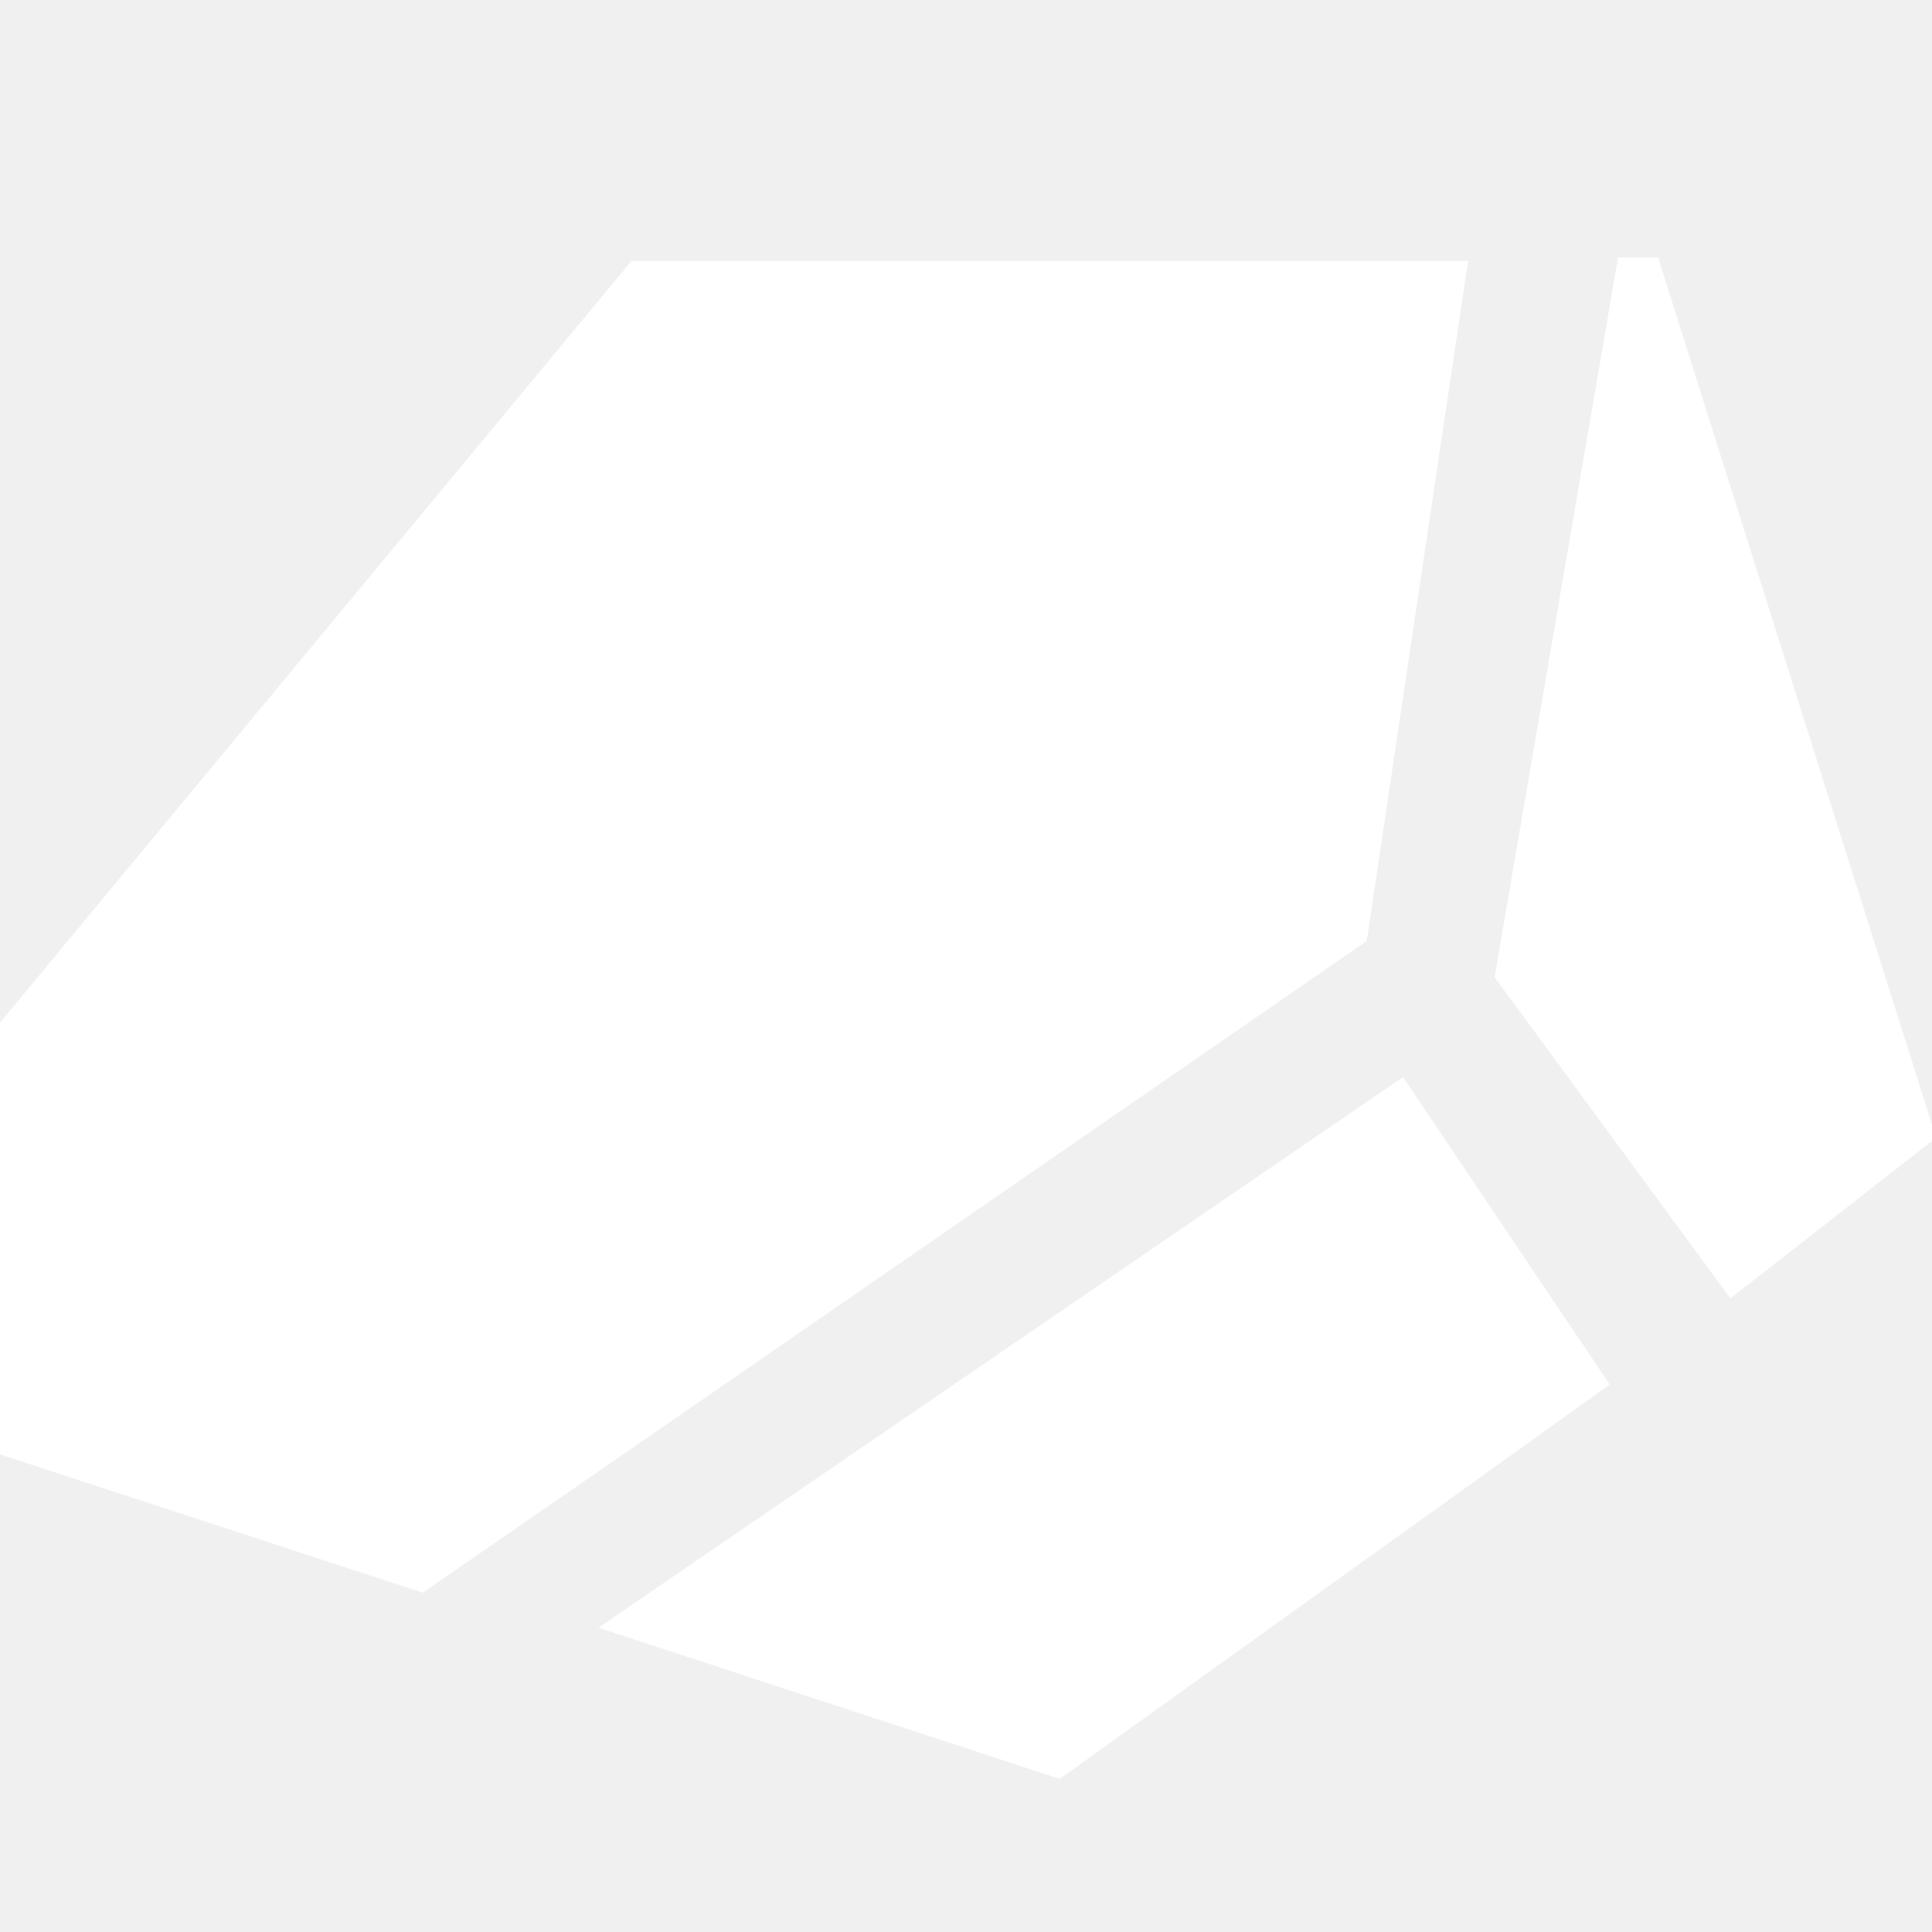
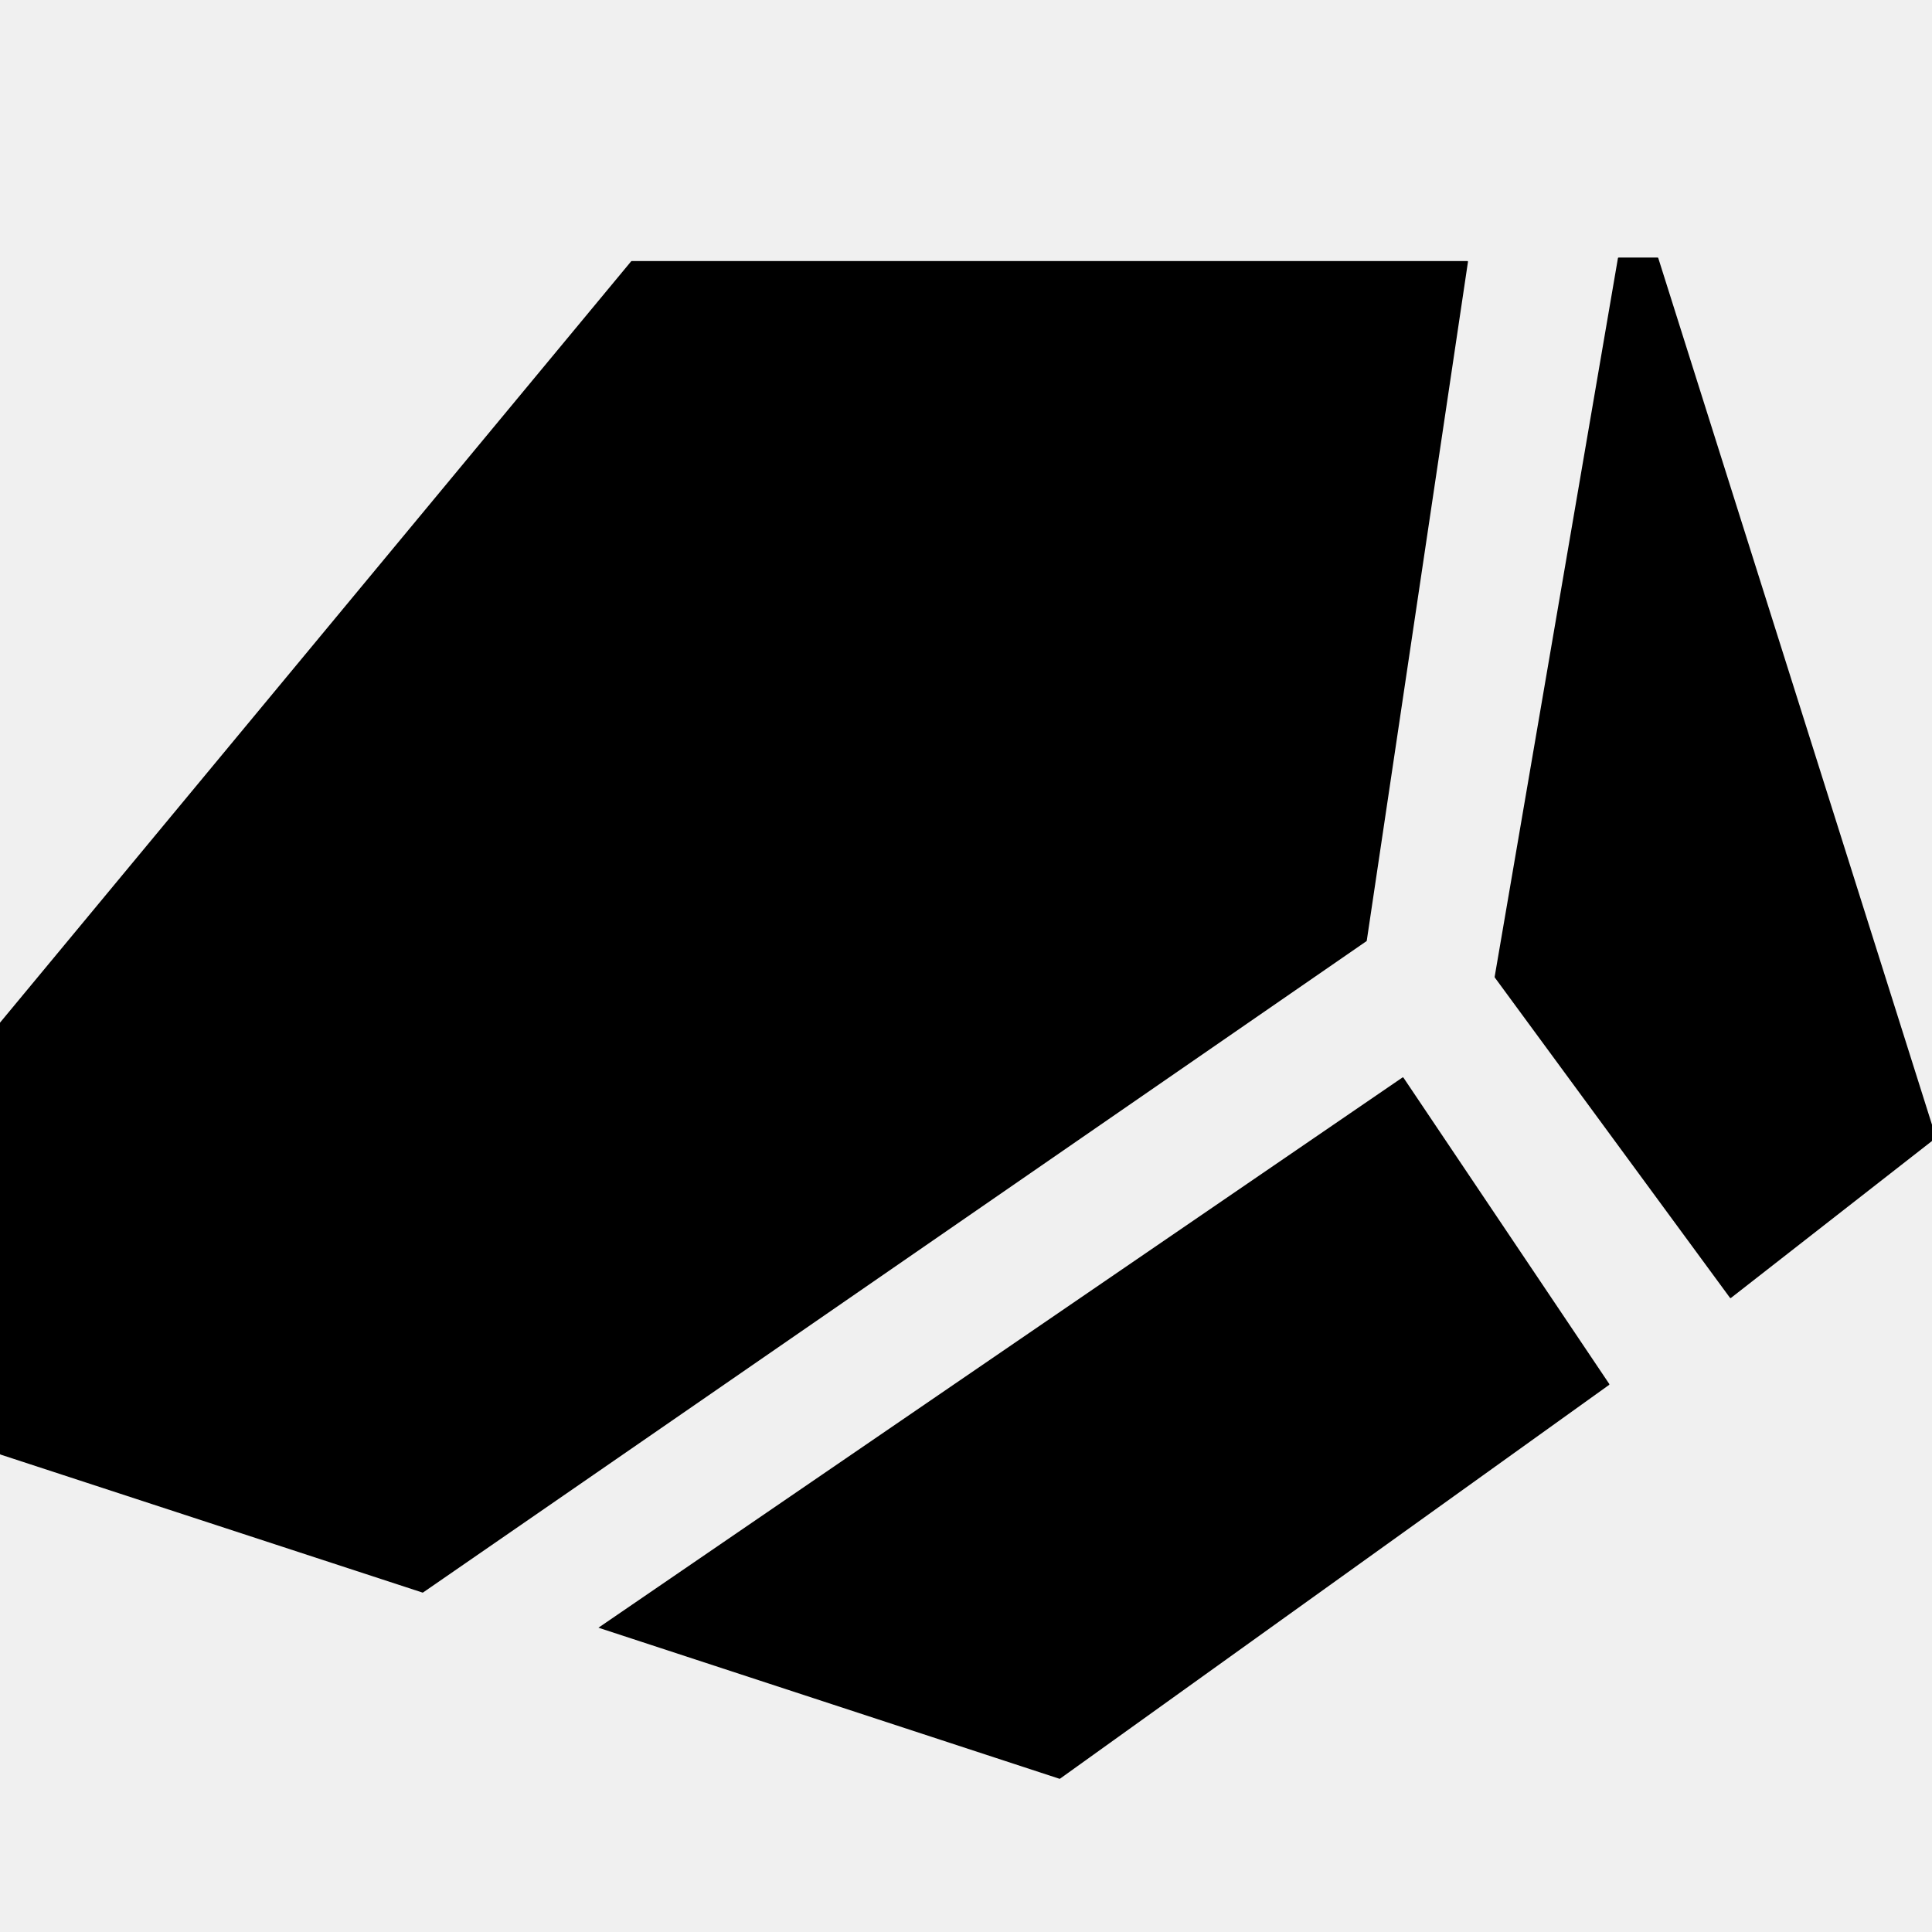
<svg xmlns="http://www.w3.org/2000/svg" width="16" height="16" viewBox="0 0 16 16" fill="none">
  <g clip-path="url(#clip0_1_104)">
-     <path fill-rule="evenodd" clip-rule="evenodd" d="M12.379 8.095C12.378 8.093 12.378 8.092 12.378 8.09L13.399 2.138C13.399 2.135 13.402 2.133 13.405 2.133H13.728C13.73 2.133 13.732 2.135 13.733 2.137L16.033 9.419C16.034 9.421 16.033 9.423 16.031 9.425L14.335 10.749C14.333 10.751 14.329 10.75 14.327 10.748L12.379 8.095ZM0 12.04C0 12.043 0.002 12.045 0.004 12.046L3.499 13.189C3.501 13.189 3.503 13.189 3.504 13.188L11.317 7.794C11.318 7.793 11.319 7.792 11.319 7.79L12.157 2.169C12.158 2.165 12.155 2.162 12.152 2.162H5.231C5.23 2.162 5.228 2.163 5.227 2.164L0.001 8.468C0 8.469 0 8.47 0 8.472V12.04ZM4.956 13.48L8.774 14.731C8.776 14.731 8.778 14.731 8.779 14.73L13.326 11.469C13.328 11.467 13.329 11.463 13.327 11.461L11.623 8.925C11.621 8.922 11.617 8.922 11.615 8.923L4.956 13.48Z" fill="white" />
+     <path fill-rule="evenodd" clip-rule="evenodd" d="M12.379 8.095C12.378 8.093 12.378 8.092 12.378 8.09L13.399 2.138C13.399 2.135 13.402 2.133 13.405 2.133H13.728C13.73 2.133 13.732 2.135 13.733 2.137L16.033 9.419C16.034 9.421 16.033 9.423 16.031 9.425L14.335 10.749C14.333 10.751 14.329 10.75 14.327 10.748L12.379 8.095ZM0 12.04C0 12.043 0.002 12.045 0.004 12.046L3.499 13.189C3.501 13.189 3.503 13.189 3.504 13.188L11.317 7.794C11.318 7.793 11.319 7.792 11.319 7.79L12.157 2.169C12.158 2.165 12.155 2.162 12.152 2.162H5.231C5.23 2.162 5.228 2.163 5.227 2.164L0.001 8.468C0 8.469 0 8.47 0 8.472V12.04ZM4.956 13.48L8.774 14.731C8.776 14.731 8.778 14.731 8.779 14.73L13.326 11.469C13.328 11.467 13.329 11.463 13.327 11.461L11.623 8.925C11.621 8.922 11.617 8.922 11.615 8.923L4.956 13.48Z" fill="currentColor" />
  </g>
  <defs>
    <clipPath id="clip0_1_104">
-       <rect width="16" height="16" fill="white" />
+       <rect width="16" height="16" fill="currentColor" />
    </clipPath>
  </defs>
</svg>
